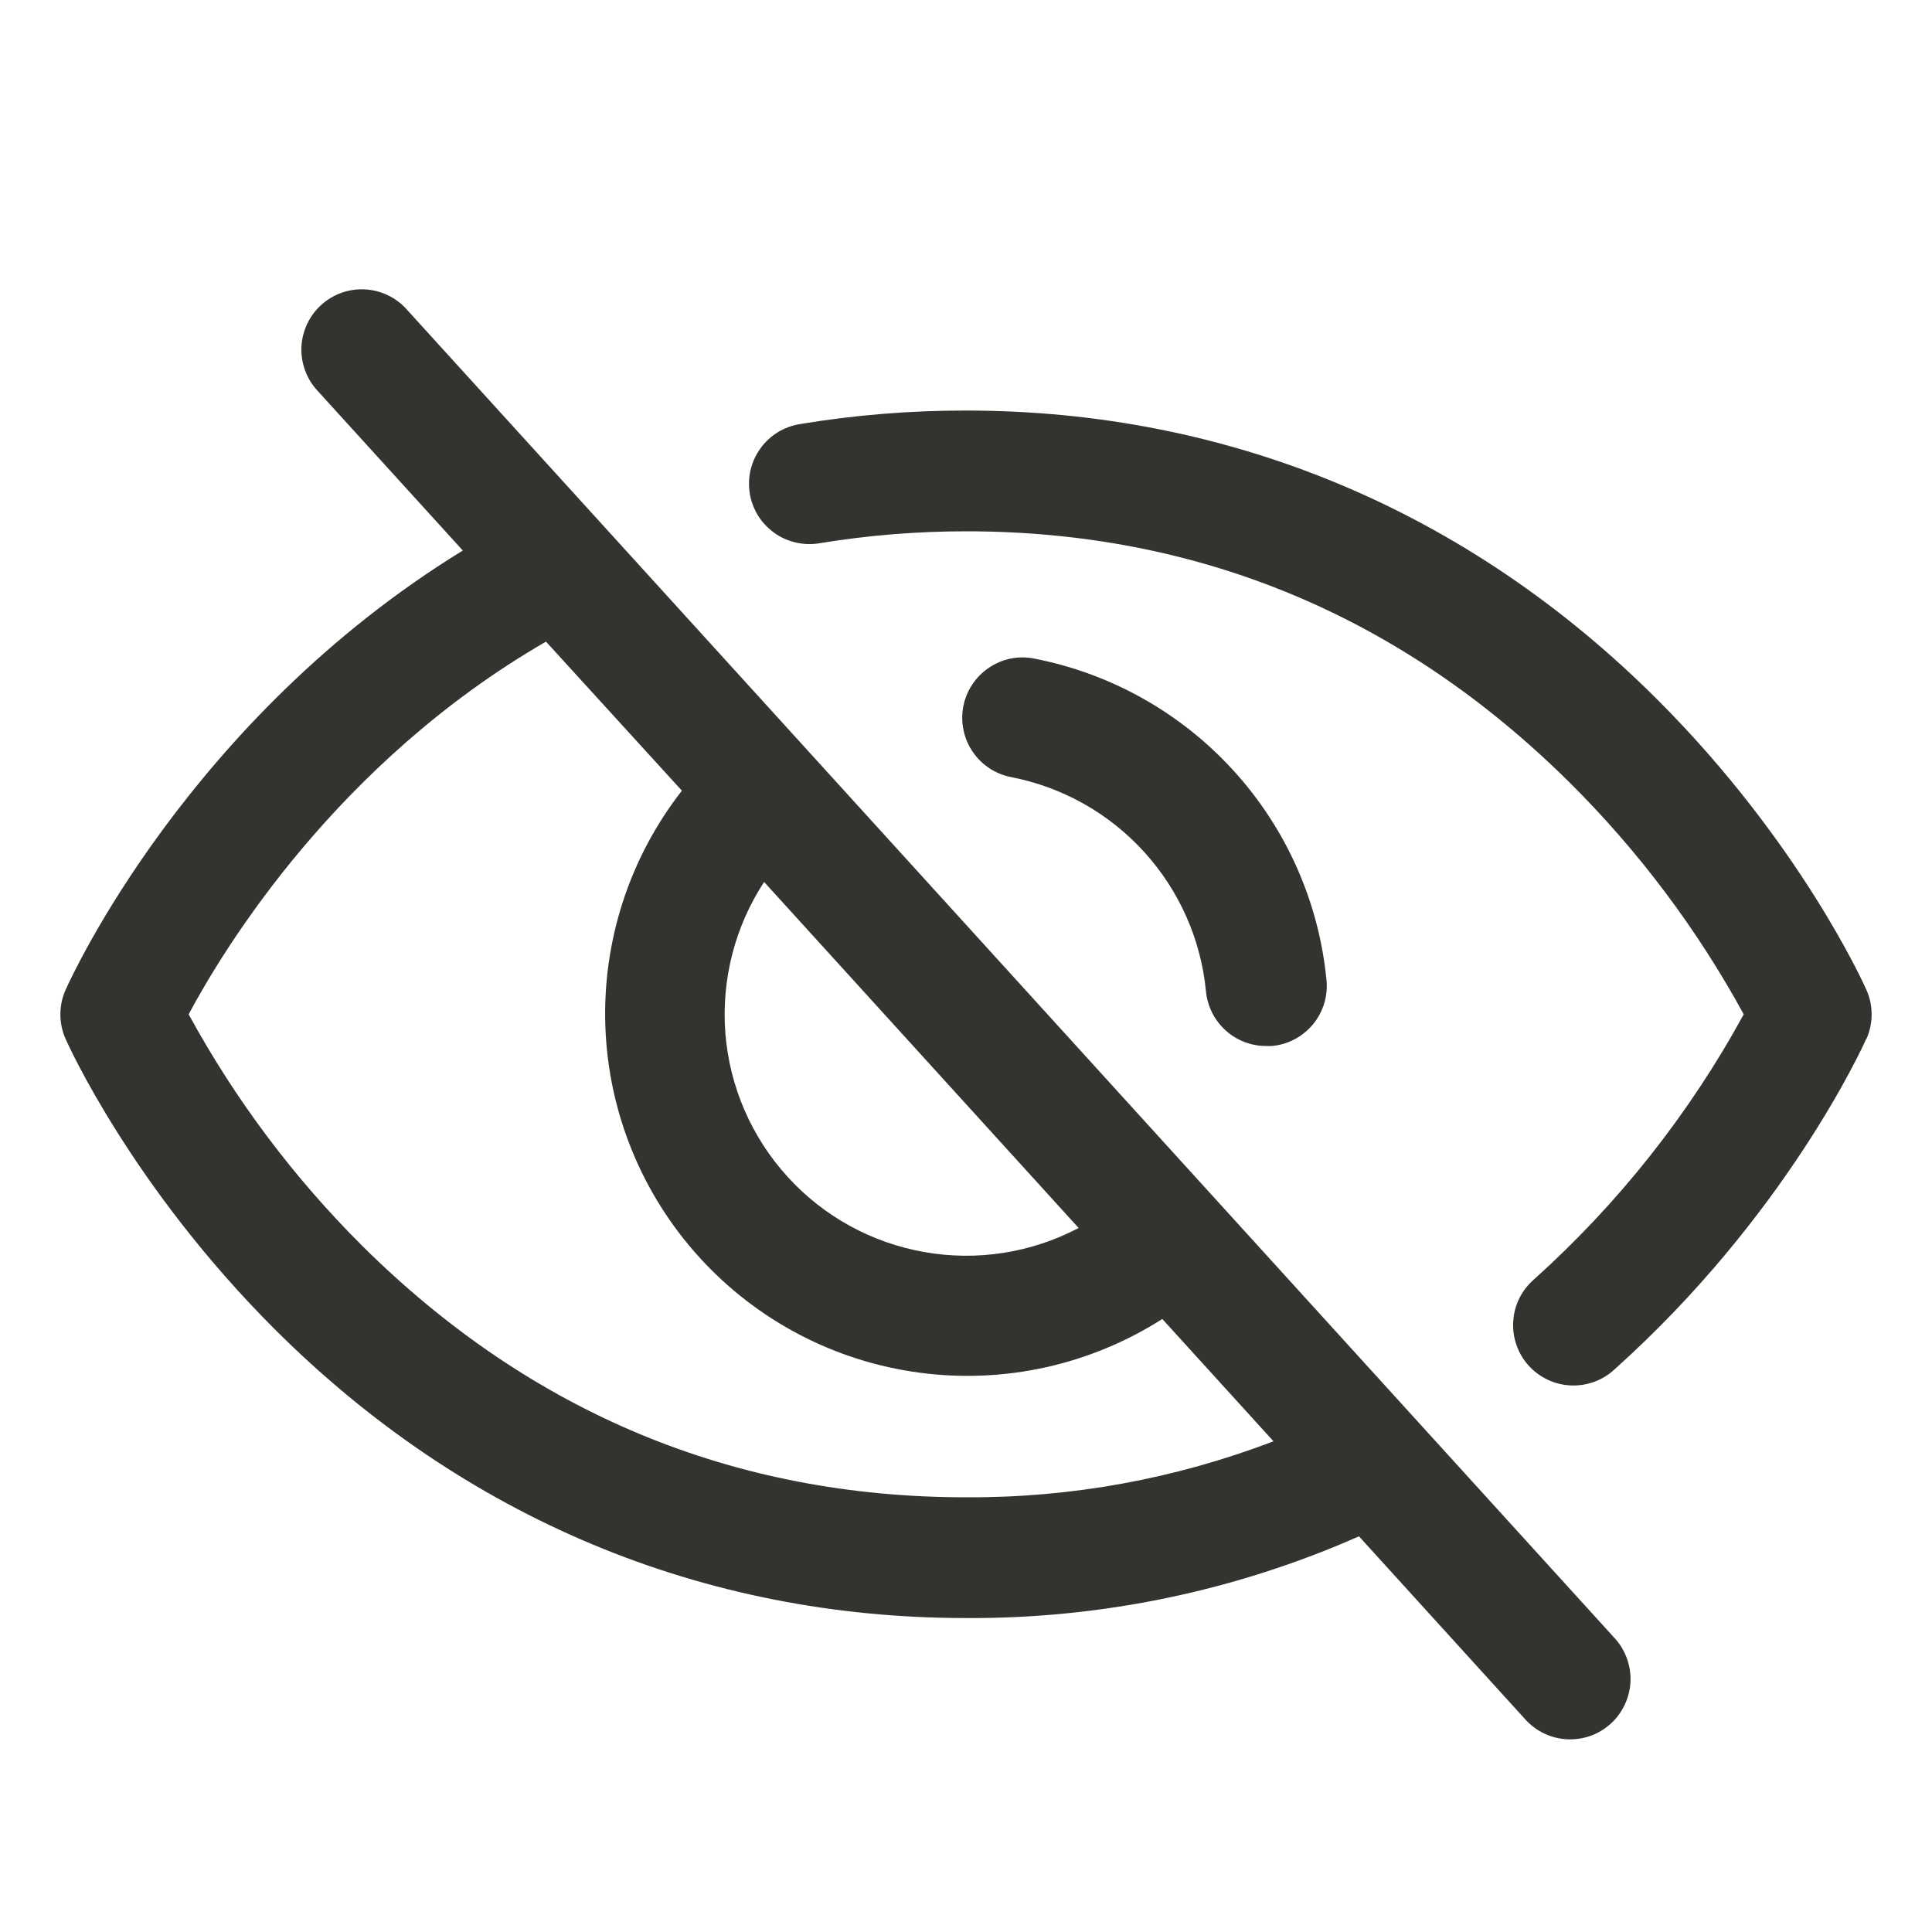
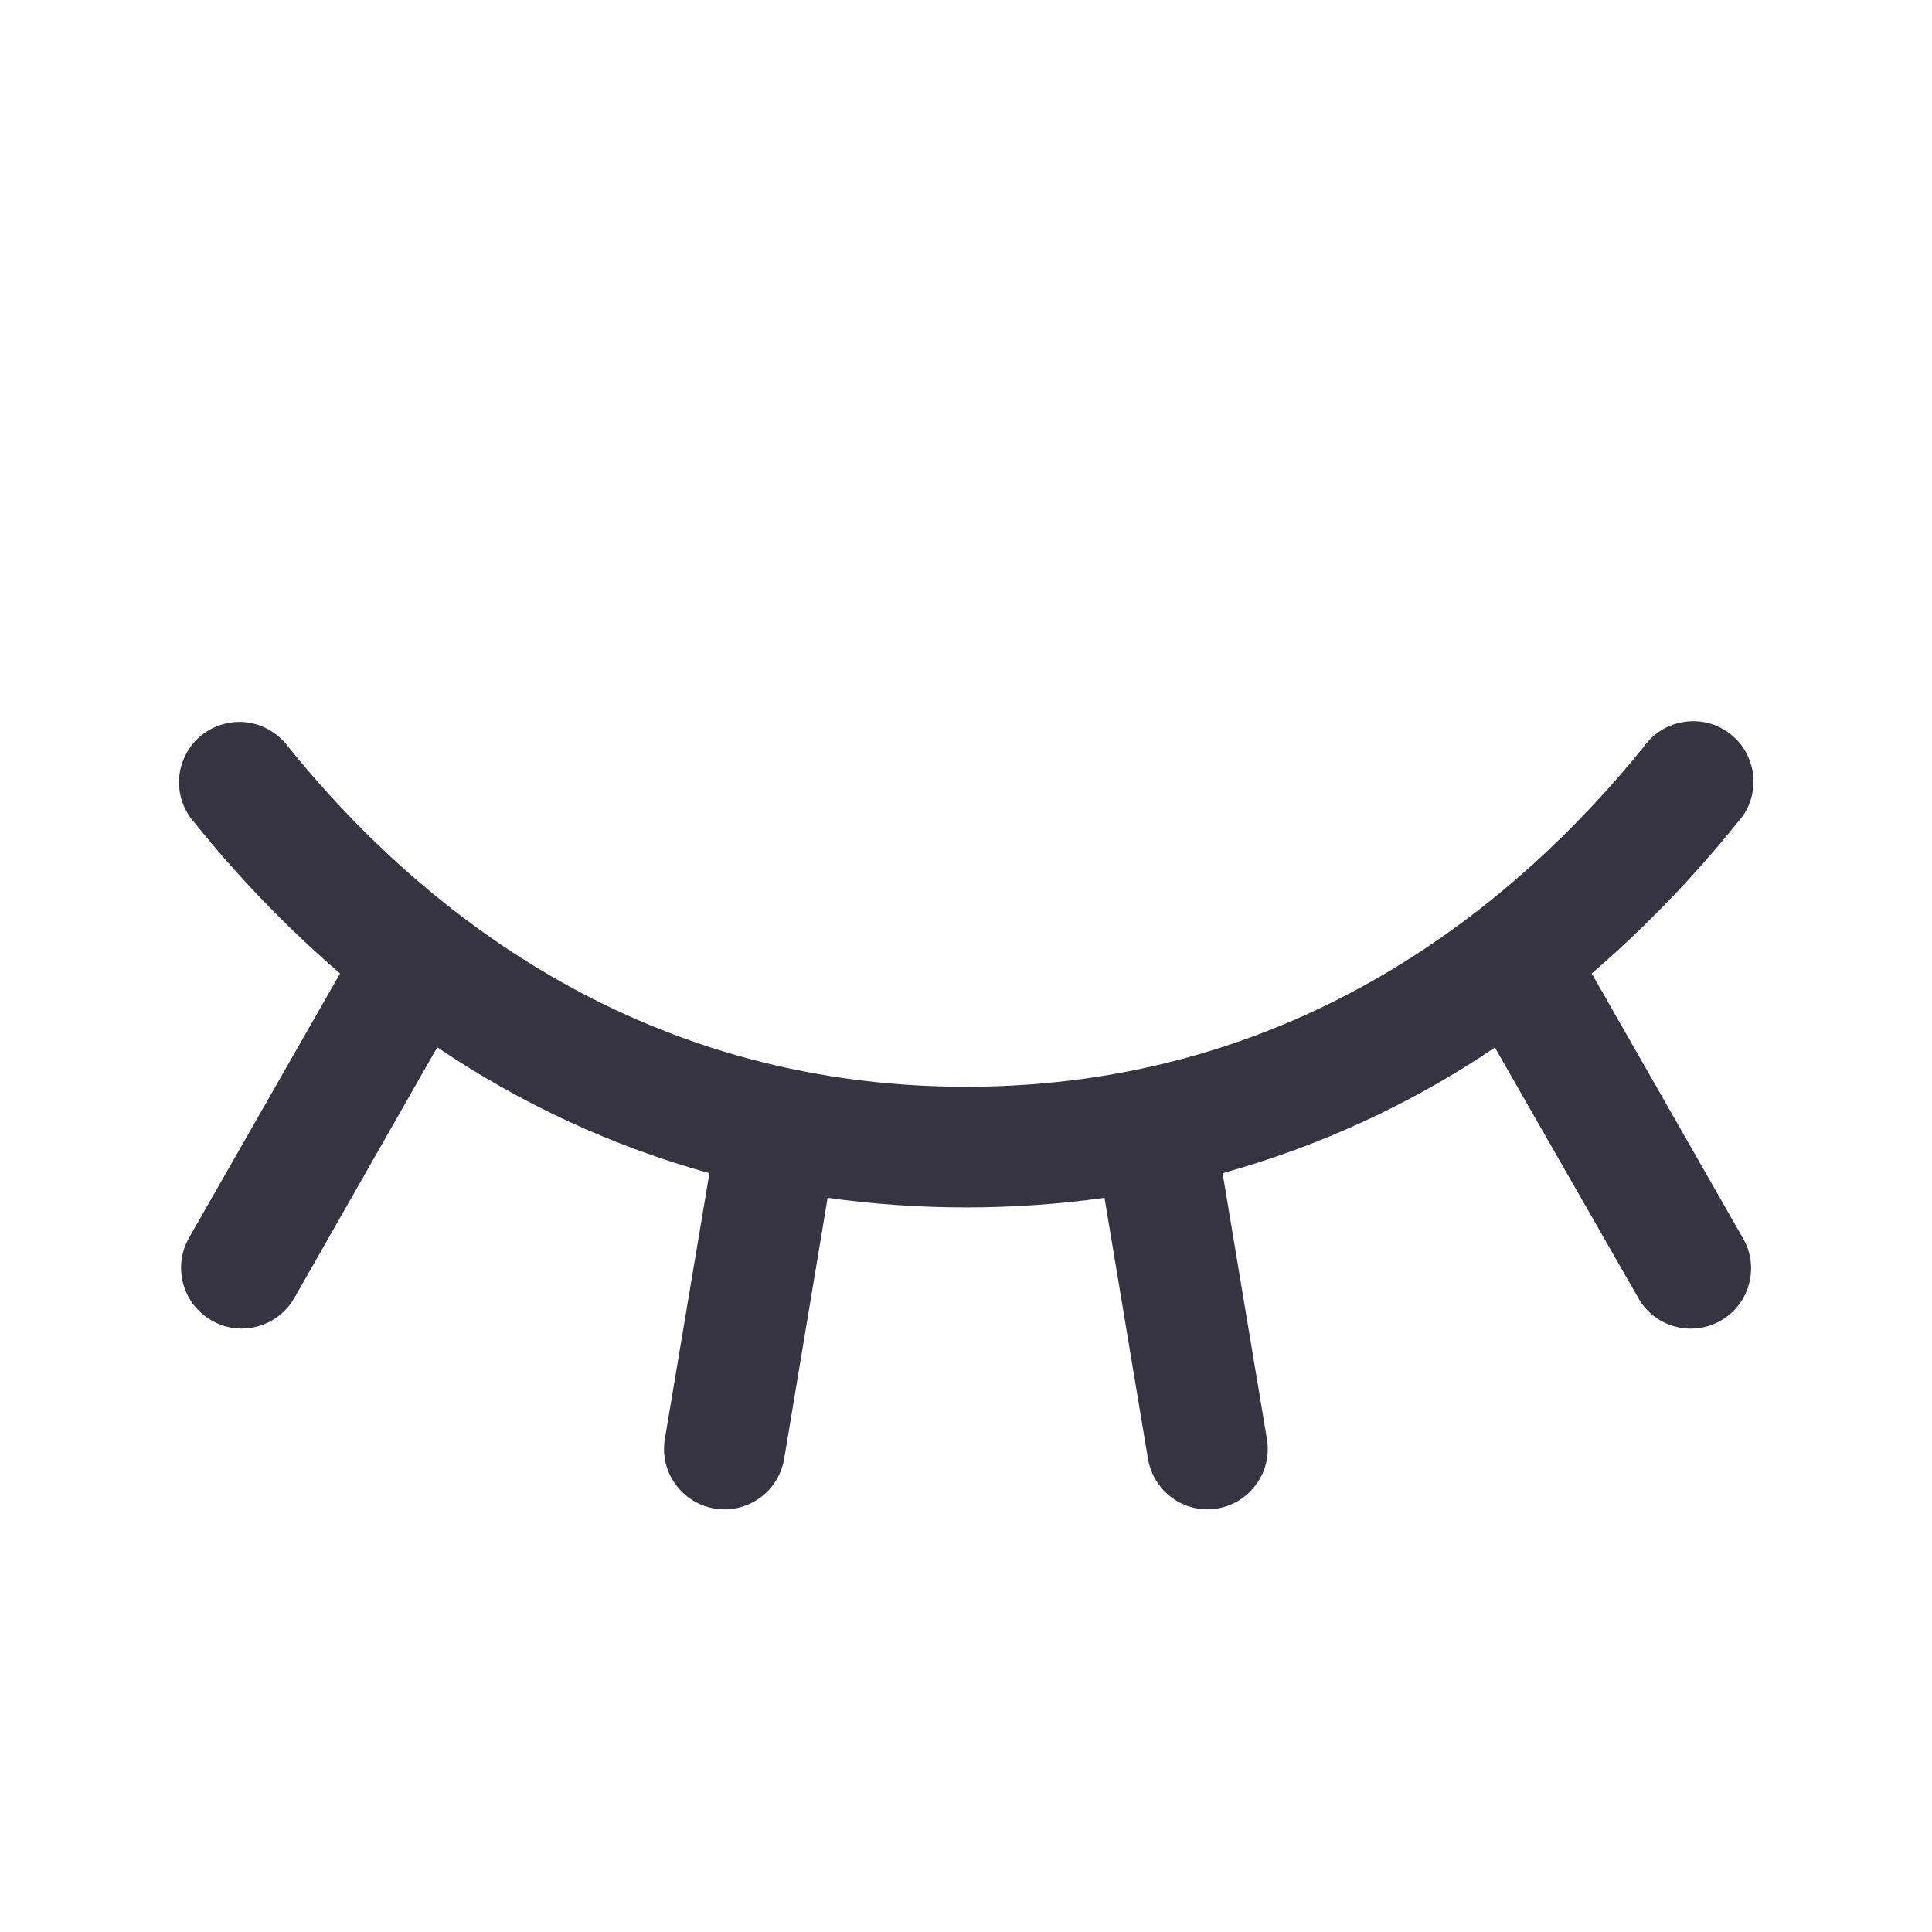
- <svg xmlns="http://www.w3.org/2000/svg" preserveAspectRatio="xMidYMid meet" viewBox="0 0 20 20" fill="none">
-   <path d="M4.212 3.205C4.158 3.143 4.091 3.093 4.016 3.057C3.942 3.021 3.861 3 3.779 2.996C3.696 2.991 3.613 3.003 3.535 3.031C3.457 3.059 3.386 3.101 3.325 3.157C3.263 3.213 3.214 3.28 3.179 3.355C3.144 3.43 3.124 3.511 3.12 3.594C3.117 3.676 3.13 3.759 3.159 3.836C3.187 3.914 3.231 3.985 3.287 4.045L4.791 5.699C1.953 7.441 0.733 10.125 0.679 10.247C0.643 10.327 0.625 10.414 0.625 10.501C0.625 10.588 0.643 10.675 0.679 10.755C0.706 10.817 1.368 12.284 2.839 13.755C4.799 15.714 7.275 16.75 10 16.75C11.4 16.758 12.787 16.47 14.068 15.904L15.787 17.796C15.842 17.857 15.908 17.908 15.983 17.944C16.057 17.98 16.138 18 16.221 18.005C16.303 18.009 16.386 17.997 16.464 17.97C16.542 17.942 16.613 17.899 16.675 17.843C16.736 17.788 16.785 17.72 16.82 17.645C16.855 17.571 16.875 17.489 16.879 17.407C16.882 17.324 16.869 17.242 16.84 17.164C16.812 17.087 16.768 17.015 16.712 16.955L4.212 3.205ZM7.91 9.13L11.166 12.712C10.675 12.97 10.113 13.058 9.568 12.961C9.022 12.865 8.524 12.591 8.152 12.181C7.779 11.771 7.553 11.249 7.509 10.697C7.466 10.144 7.607 9.593 7.91 9.13ZM10 15.5C7.595 15.5 5.495 14.626 3.755 12.902C3.042 12.193 2.435 11.384 1.953 10.5C2.32 9.813 3.489 7.892 5.652 6.642L7.059 8.185C6.514 8.883 6.234 9.75 6.267 10.634C6.3 11.518 6.645 12.362 7.24 13.016C7.835 13.671 8.643 14.094 9.52 14.21C10.396 14.327 11.286 14.13 12.032 13.654L13.183 14.92C12.167 15.309 11.088 15.506 10 15.5ZM10.469 8.045C10.306 8.014 10.162 7.919 10.069 7.782C9.976 7.645 9.941 7.476 9.972 7.313C10.003 7.151 10.098 7.007 10.235 6.914C10.372 6.82 10.54 6.785 10.703 6.817C11.5 6.971 12.225 7.379 12.771 7.979C13.317 8.579 13.654 9.34 13.732 10.148C13.748 10.313 13.697 10.477 13.591 10.605C13.485 10.732 13.333 10.813 13.168 10.828C13.148 10.829 13.129 10.829 13.109 10.828C12.953 10.829 12.802 10.771 12.687 10.666C12.571 10.561 12.499 10.417 12.484 10.261C12.432 9.724 12.207 9.218 11.844 8.819C11.481 8.419 10.998 8.148 10.469 8.045ZM19.319 10.755C19.286 10.828 18.494 12.581 16.712 14.177C16.652 14.233 16.58 14.277 16.502 14.305C16.424 14.333 16.341 14.346 16.259 14.342C16.176 14.338 16.095 14.318 16.02 14.282C15.945 14.246 15.878 14.196 15.823 14.135C15.767 14.073 15.725 14.001 15.698 13.922C15.671 13.844 15.659 13.761 15.665 13.678C15.67 13.595 15.691 13.515 15.728 13.44C15.765 13.366 15.816 13.3 15.879 13.245C16.753 12.46 17.488 11.532 18.051 10.5C17.568 9.616 16.96 8.806 16.244 8.096C14.505 6.374 12.405 5.5 10 5.5C9.493 5.5 8.987 5.541 8.487 5.623C8.406 5.637 8.323 5.635 8.242 5.617C8.162 5.599 8.085 5.566 8.018 5.518C7.951 5.47 7.893 5.41 7.849 5.34C7.805 5.27 7.776 5.192 7.762 5.111C7.749 5.029 7.751 4.946 7.77 4.865C7.789 4.785 7.823 4.709 7.872 4.642C7.92 4.575 7.981 4.518 8.051 4.475C8.121 4.432 8.2 4.403 8.281 4.39C8.849 4.296 9.424 4.249 10 4.25C12.725 4.25 15.201 5.286 17.161 7.246C18.632 8.717 19.294 10.185 19.321 10.247C19.357 10.327 19.375 10.414 19.375 10.501C19.375 10.588 19.357 10.675 19.321 10.755H19.319Z" fill="#343330" />
+ <svg xmlns="http://www.w3.org/2000/svg" preserveAspectRatio="xMidYMid meet" viewBox="0 0 16 16" fill="none">
+   <path d="M14.25 10.937C14.193 10.97 14.13 10.991 14.065 10.999C13.999 11.007 13.933 11.003 13.87 10.985C13.806 10.968 13.747 10.938 13.695 10.898C13.643 10.857 13.6 10.807 13.568 10.75L12.38 8.675C11.69 9.142 10.928 9.493 10.125 9.716L10.492 11.917C10.503 11.982 10.501 12.049 10.486 12.113C10.471 12.177 10.444 12.237 10.405 12.29C10.367 12.344 10.319 12.389 10.263 12.424C10.207 12.459 10.145 12.482 10.081 12.493C10.054 12.497 10.027 12.5 10 12.5C9.882 12.5 9.767 12.458 9.677 12.381C9.587 12.305 9.527 12.198 9.507 12.082L9.147 9.92C8.386 10.026 7.615 10.026 6.854 9.92L6.494 12.082C6.474 12.199 6.414 12.305 6.324 12.381C6.233 12.458 6.118 12.5 6 12.5C5.972 12.5 5.945 12.497 5.917 12.493C5.853 12.482 5.791 12.459 5.735 12.424C5.679 12.389 5.631 12.344 5.593 12.29C5.554 12.237 5.527 12.177 5.512 12.113C5.497 12.049 5.495 11.982 5.506 11.917L5.875 9.716C5.072 9.493 4.311 9.14 3.621 8.673L2.437 10.75C2.371 10.865 2.262 10.95 2.133 10.985C2.005 11.02 1.867 11.002 1.752 10.935C1.636 10.869 1.552 10.76 1.517 10.631C1.482 10.502 1.5 10.365 1.566 10.25L2.816 8.062C2.377 7.683 1.973 7.265 1.61 6.812C1.565 6.762 1.53 6.702 1.508 6.638C1.487 6.574 1.479 6.505 1.484 6.438C1.49 6.37 1.509 6.304 1.541 6.244C1.573 6.184 1.616 6.131 1.669 6.089C1.722 6.046 1.784 6.015 1.849 5.997C1.914 5.979 1.983 5.974 2.05 5.983C2.118 5.993 2.182 6.015 2.24 6.051C2.299 6.086 2.349 6.132 2.389 6.187C3.426 7.471 5.241 9 8 9C10.759 9 12.574 7.469 13.611 6.187C13.65 6.131 13.701 6.083 13.759 6.047C13.817 6.011 13.883 5.988 13.95 5.978C14.018 5.968 14.088 5.972 14.154 5.99C14.22 6.008 14.282 6.04 14.335 6.083C14.389 6.126 14.433 6.179 14.464 6.24C14.496 6.301 14.515 6.368 14.521 6.436C14.525 6.504 14.516 6.573 14.494 6.638C14.471 6.703 14.435 6.762 14.389 6.812C14.025 7.265 13.621 7.683 13.182 8.062L14.432 10.25C14.466 10.307 14.488 10.37 14.497 10.435C14.506 10.501 14.502 10.568 14.485 10.632C14.468 10.696 14.438 10.756 14.398 10.808C14.358 10.861 14.307 10.905 14.25 10.937Z" fill="#363440" />
</svg>
